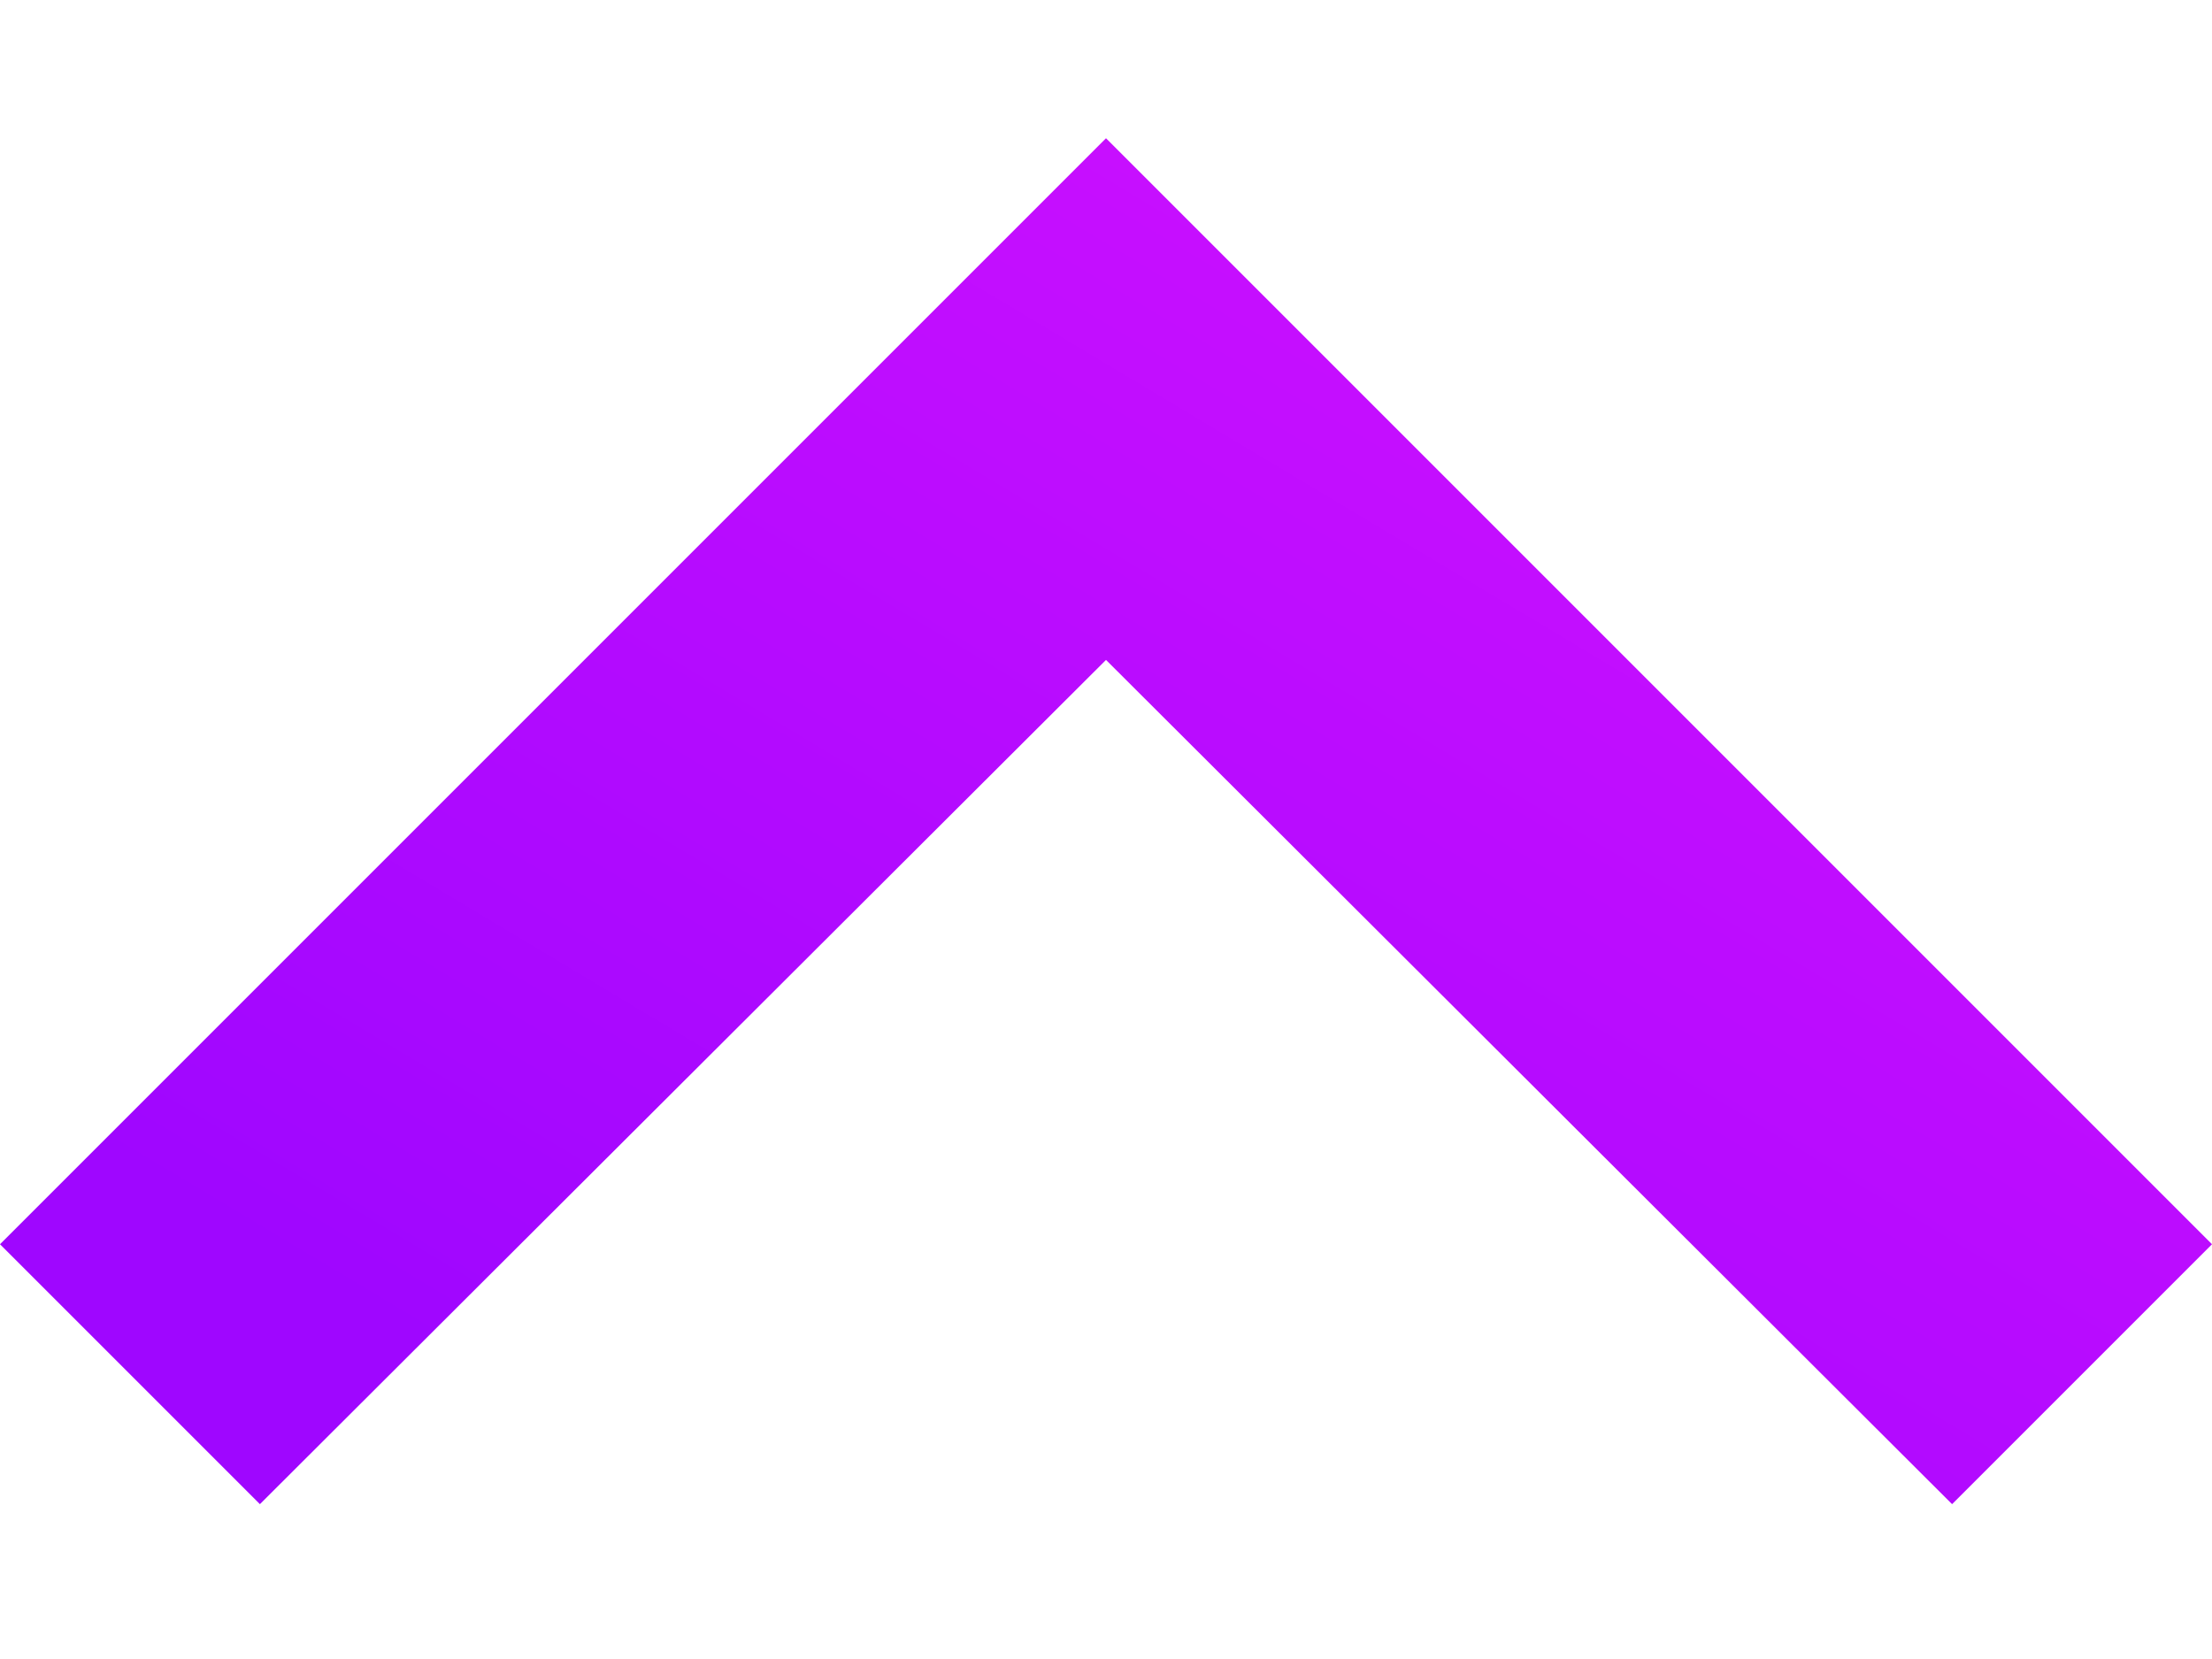
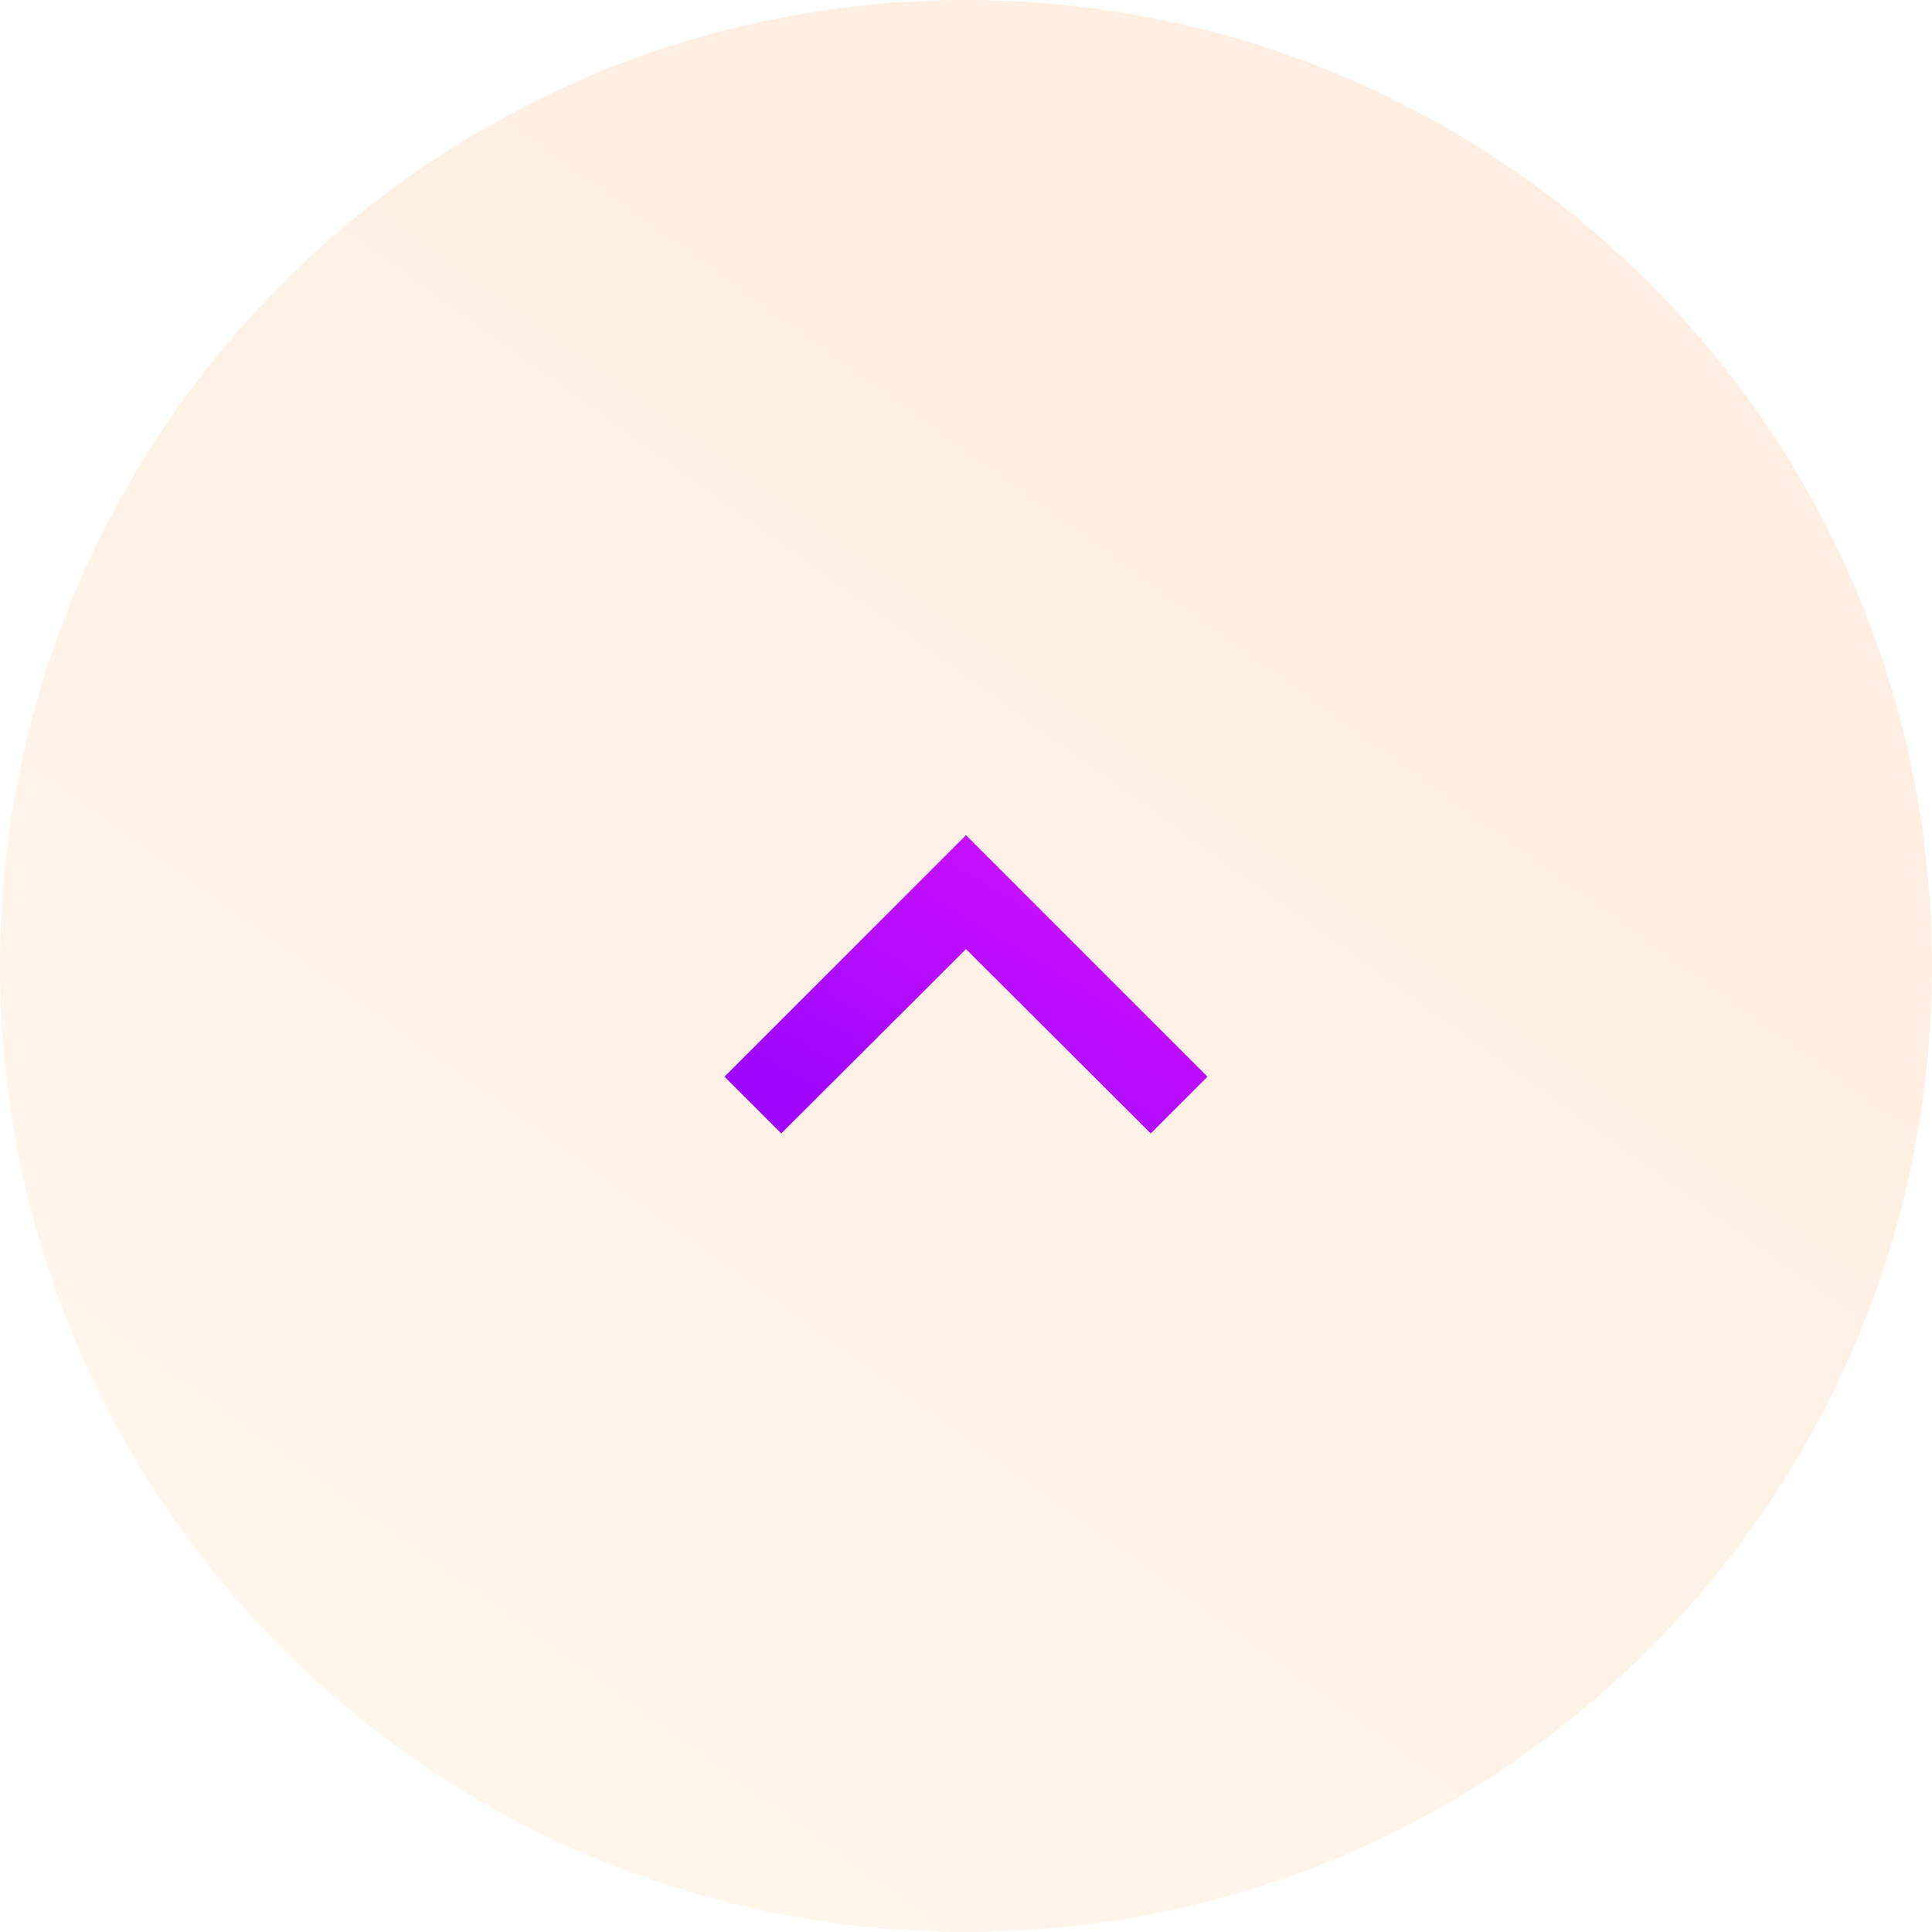
- <svg xmlns="http://www.w3.org/2000/svg" width="12" height="9" viewBox="0 0 12 9" fill="none">
-   <path d="M10.59 8.16L6 3.58L1.41 8.16L0 6.75L6 0.75L12 6.75L10.59 8.16Z" fill="url(#paint0_linear_0_160)" />
+ <svg xmlns="http://www.w3.org/2000/svg" width="48" height="48" viewBox="0 0 48 48" fill="none">
+   <path opacity="0.2" fill-rule="evenodd" clip-rule="evenodd" d="M24 48C37.255 48 48 37.255 48 24C48 10.745 37.255 0 24 0C10.745 0 0 10.745 0 24C0 37.255 10.745 48 24 48Z" fill="url(#paint0_linear_0_157)" />
+   <path d="M28.59 28.16L24 23.58L19.41 28.16L18 26.75L24 20.75L30 26.75L28.59 28.16Z" fill="url(#paint1_linear_0_157)" />
  <defs>
-     <linearGradient id="paint0_linear_0_160" x1="5.234" y1="-1.002" x2="0.804" y2="6.398" gradientUnits="userSpaceOnUse">
+     <linearGradient id="paint0_linear_0_157" x1="24.842" y1="58.341" x2="49.294" y2="24.328" gradientUnits="userSpaceOnUse">
+       <stop stop-color="#FFD7A9" />
+       <stop offset="1" stop-color="#FFAE70" />
+     </linearGradient>
+     <linearGradient id="paint1_linear_0_157" x1="23.234" y1="18.998" x2="18.804" y2="26.398" gradientUnits="userSpaceOnUse">
      <stop stop-color="#CD10FF" />
      <stop offset="1" stop-color="#9F06FF" />
    </linearGradient>
  </defs>
</svg>
